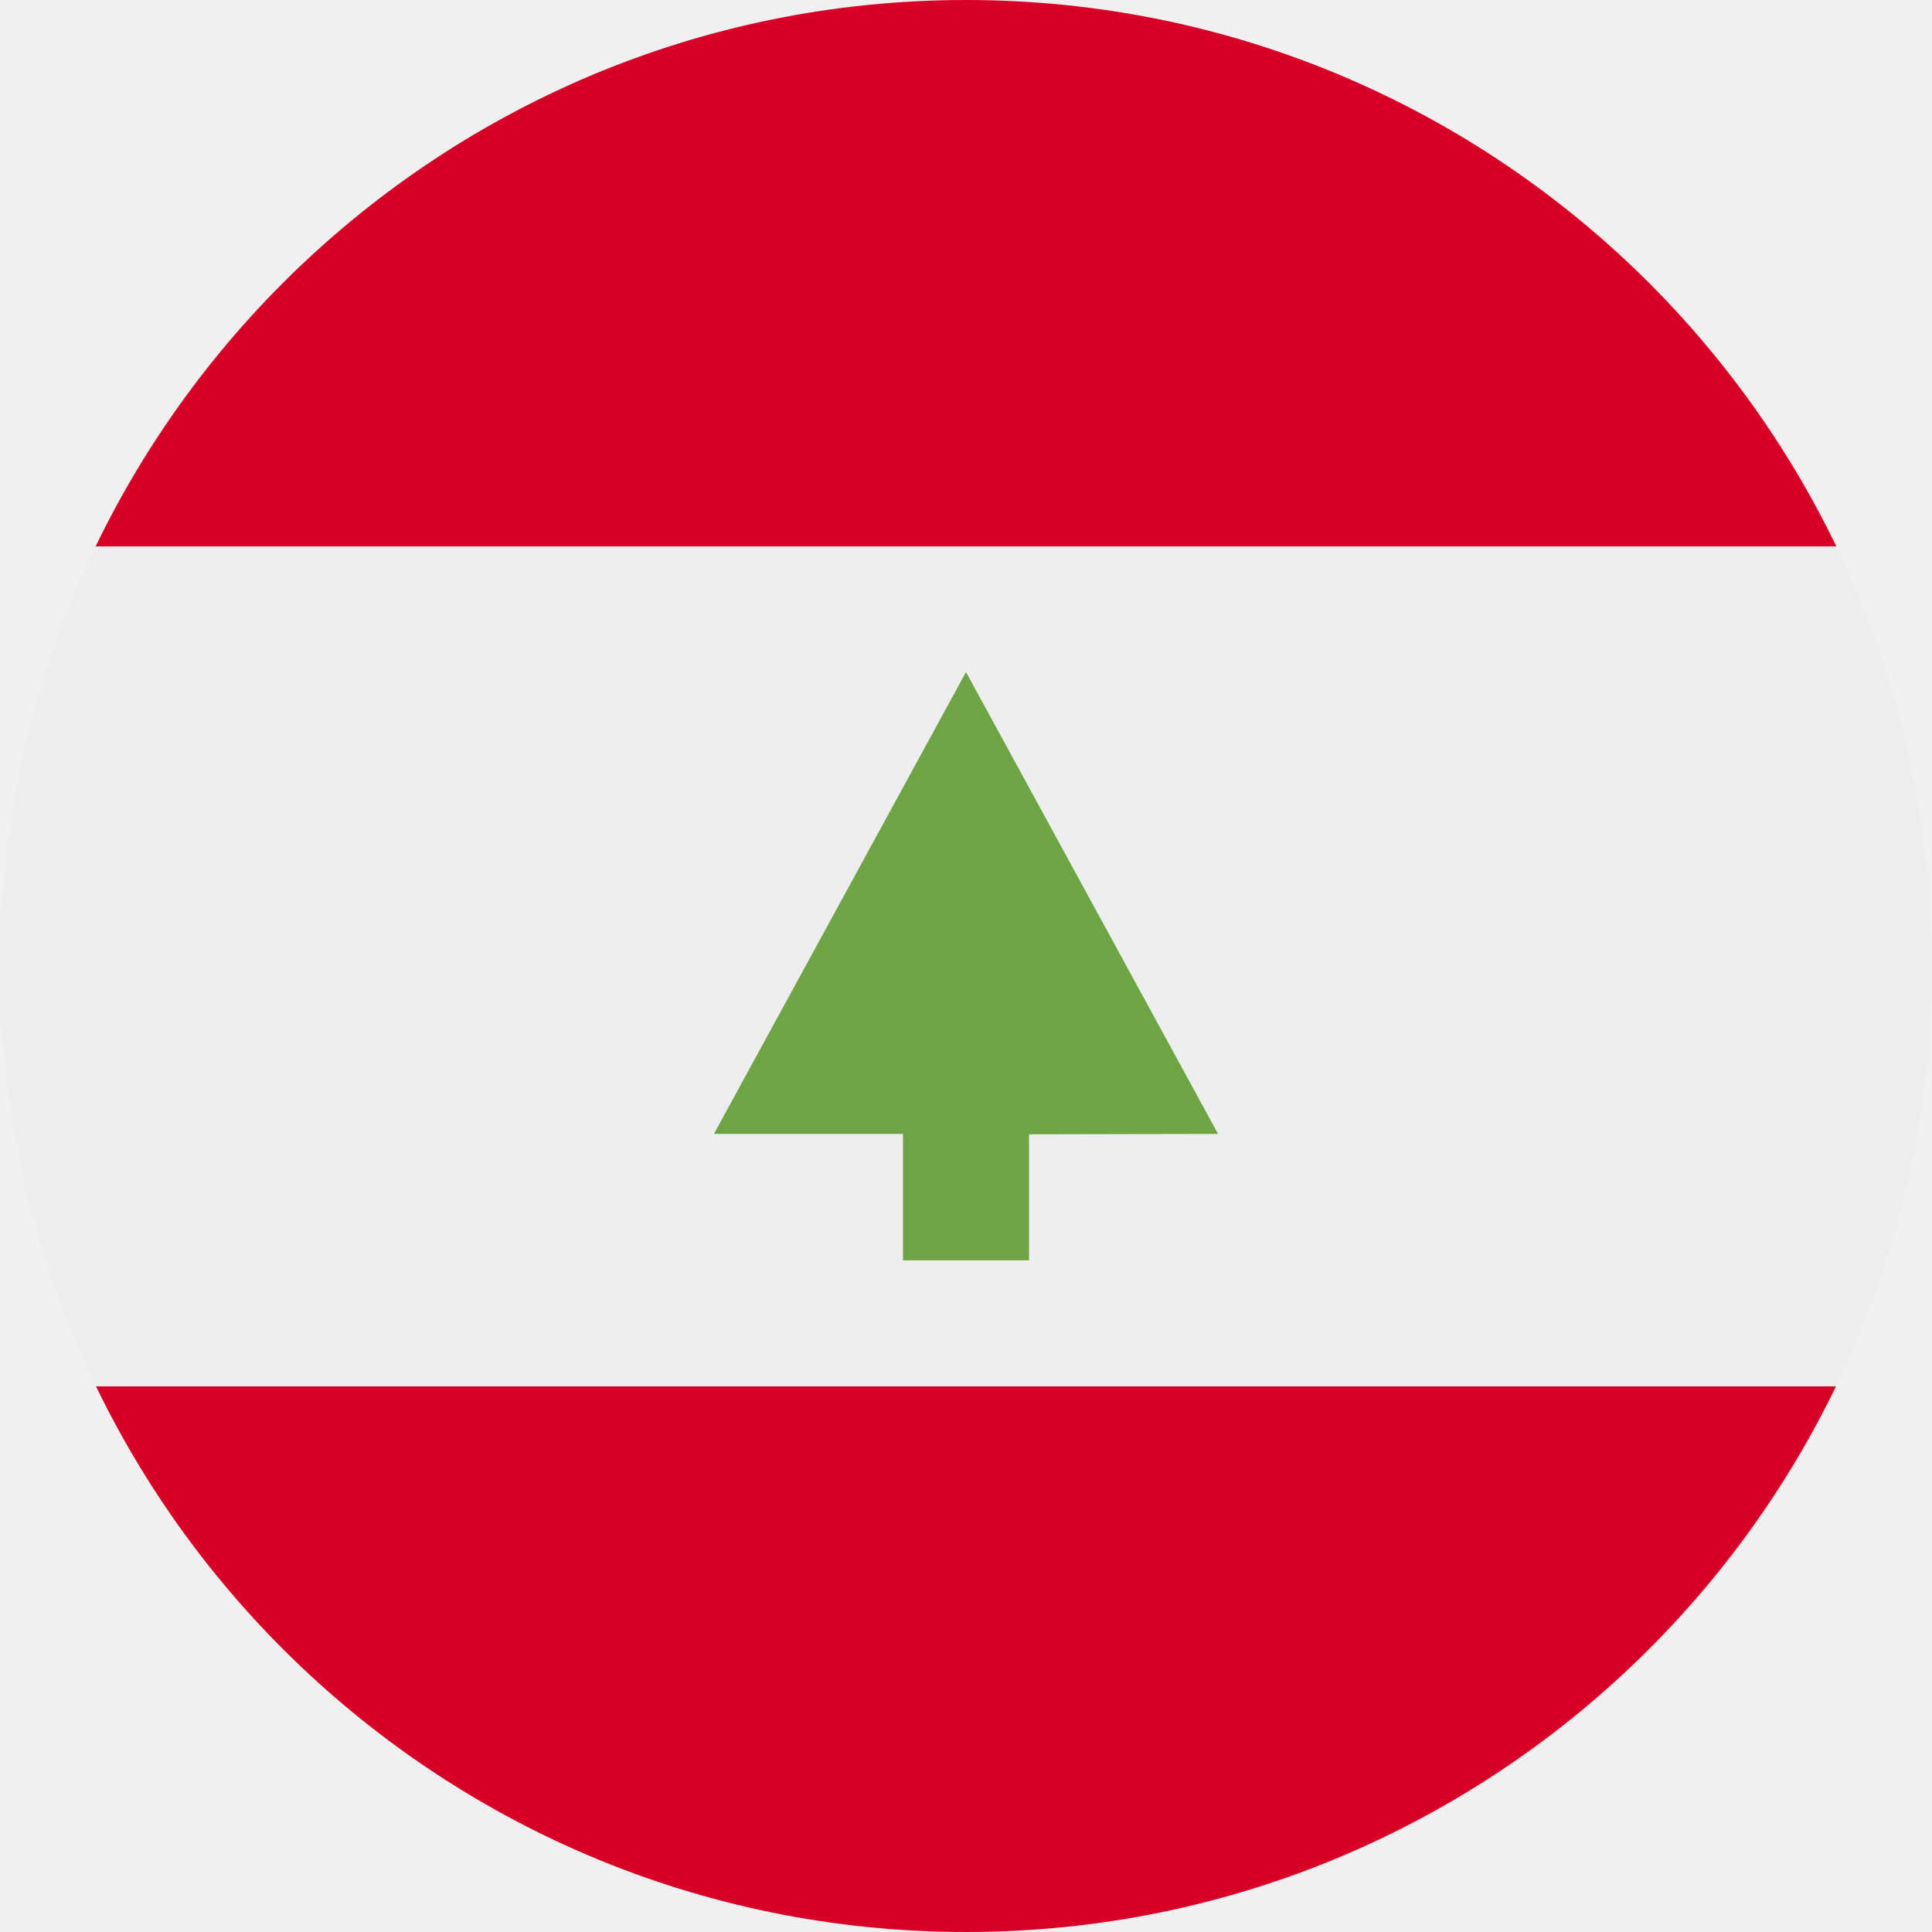
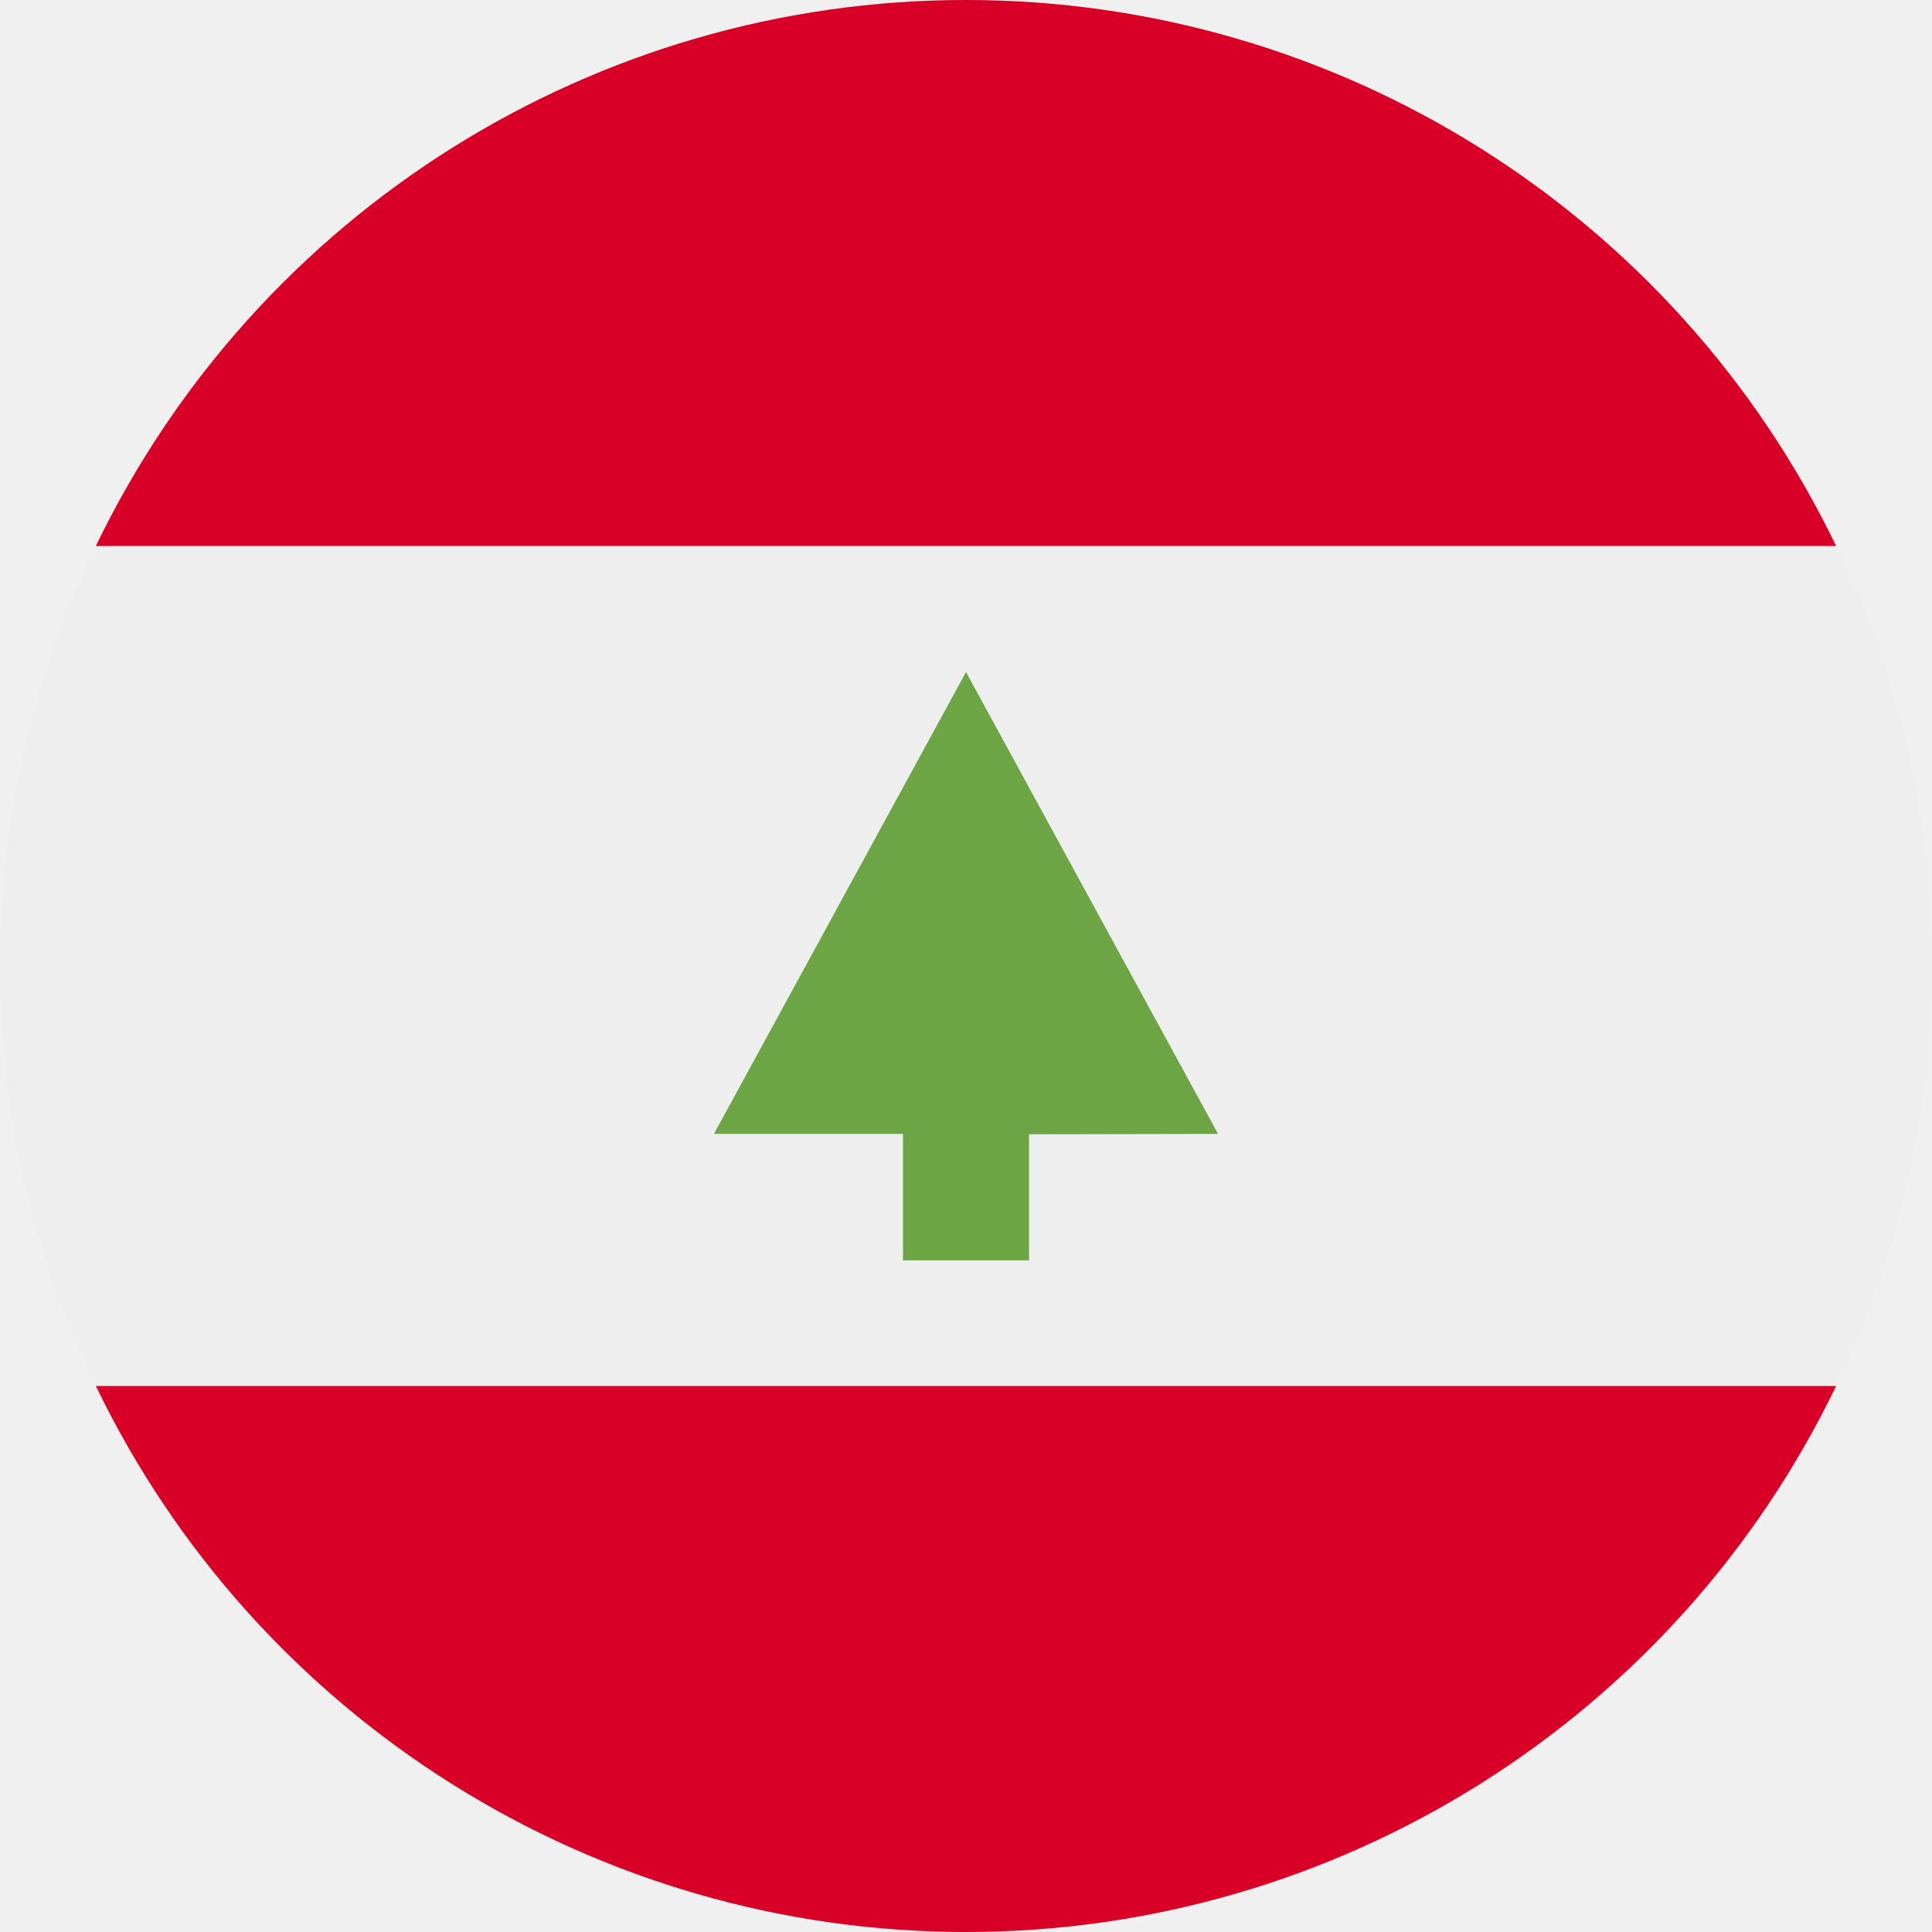
- <svg xmlns="http://www.w3.org/2000/svg" width="512" height="512" viewBox="0 0 512 512">
-   <mask id="a">
-     <circle cx="256" cy="256" r="256" fill="#fff" />
-   </mask>
-   <g mask="url(#a)">
-     <path fill="#d80027" d="M0 0h512v144.8l-45.8 113L512 367.4V512H0V367.4l46.3-111.1L0 144.8z" />
-     <path fill="#eee" d="M0 144.8h512v222.6H0z" />
-     <path fill="#6da544" d="M322.8 300.5 256 178.1l-66.8 122.4h50.1V334h33.4v-33.4z" />
-   </g>
+ <svg xmlns="http://www.w3.org/2000/svg" viewBox="0 0 512 512">
+   <circle cx="256" cy="256" r="256" fill="#eee" />
+   <path fill="#d80027" d="M256 0A256 256 0 0 0 25.4 144.7h461.2A256 256 0 0 0 256 0zm0 512a256 256 0 0 0 230.6-144.7H25.4A256 256 0 0 0 256 512z" />
+   <path fill="#6da544" d="M322.8 300.5L256 178.1l-66.8 122.4h50.1V334h33.4v-33.4z" />
</svg>
